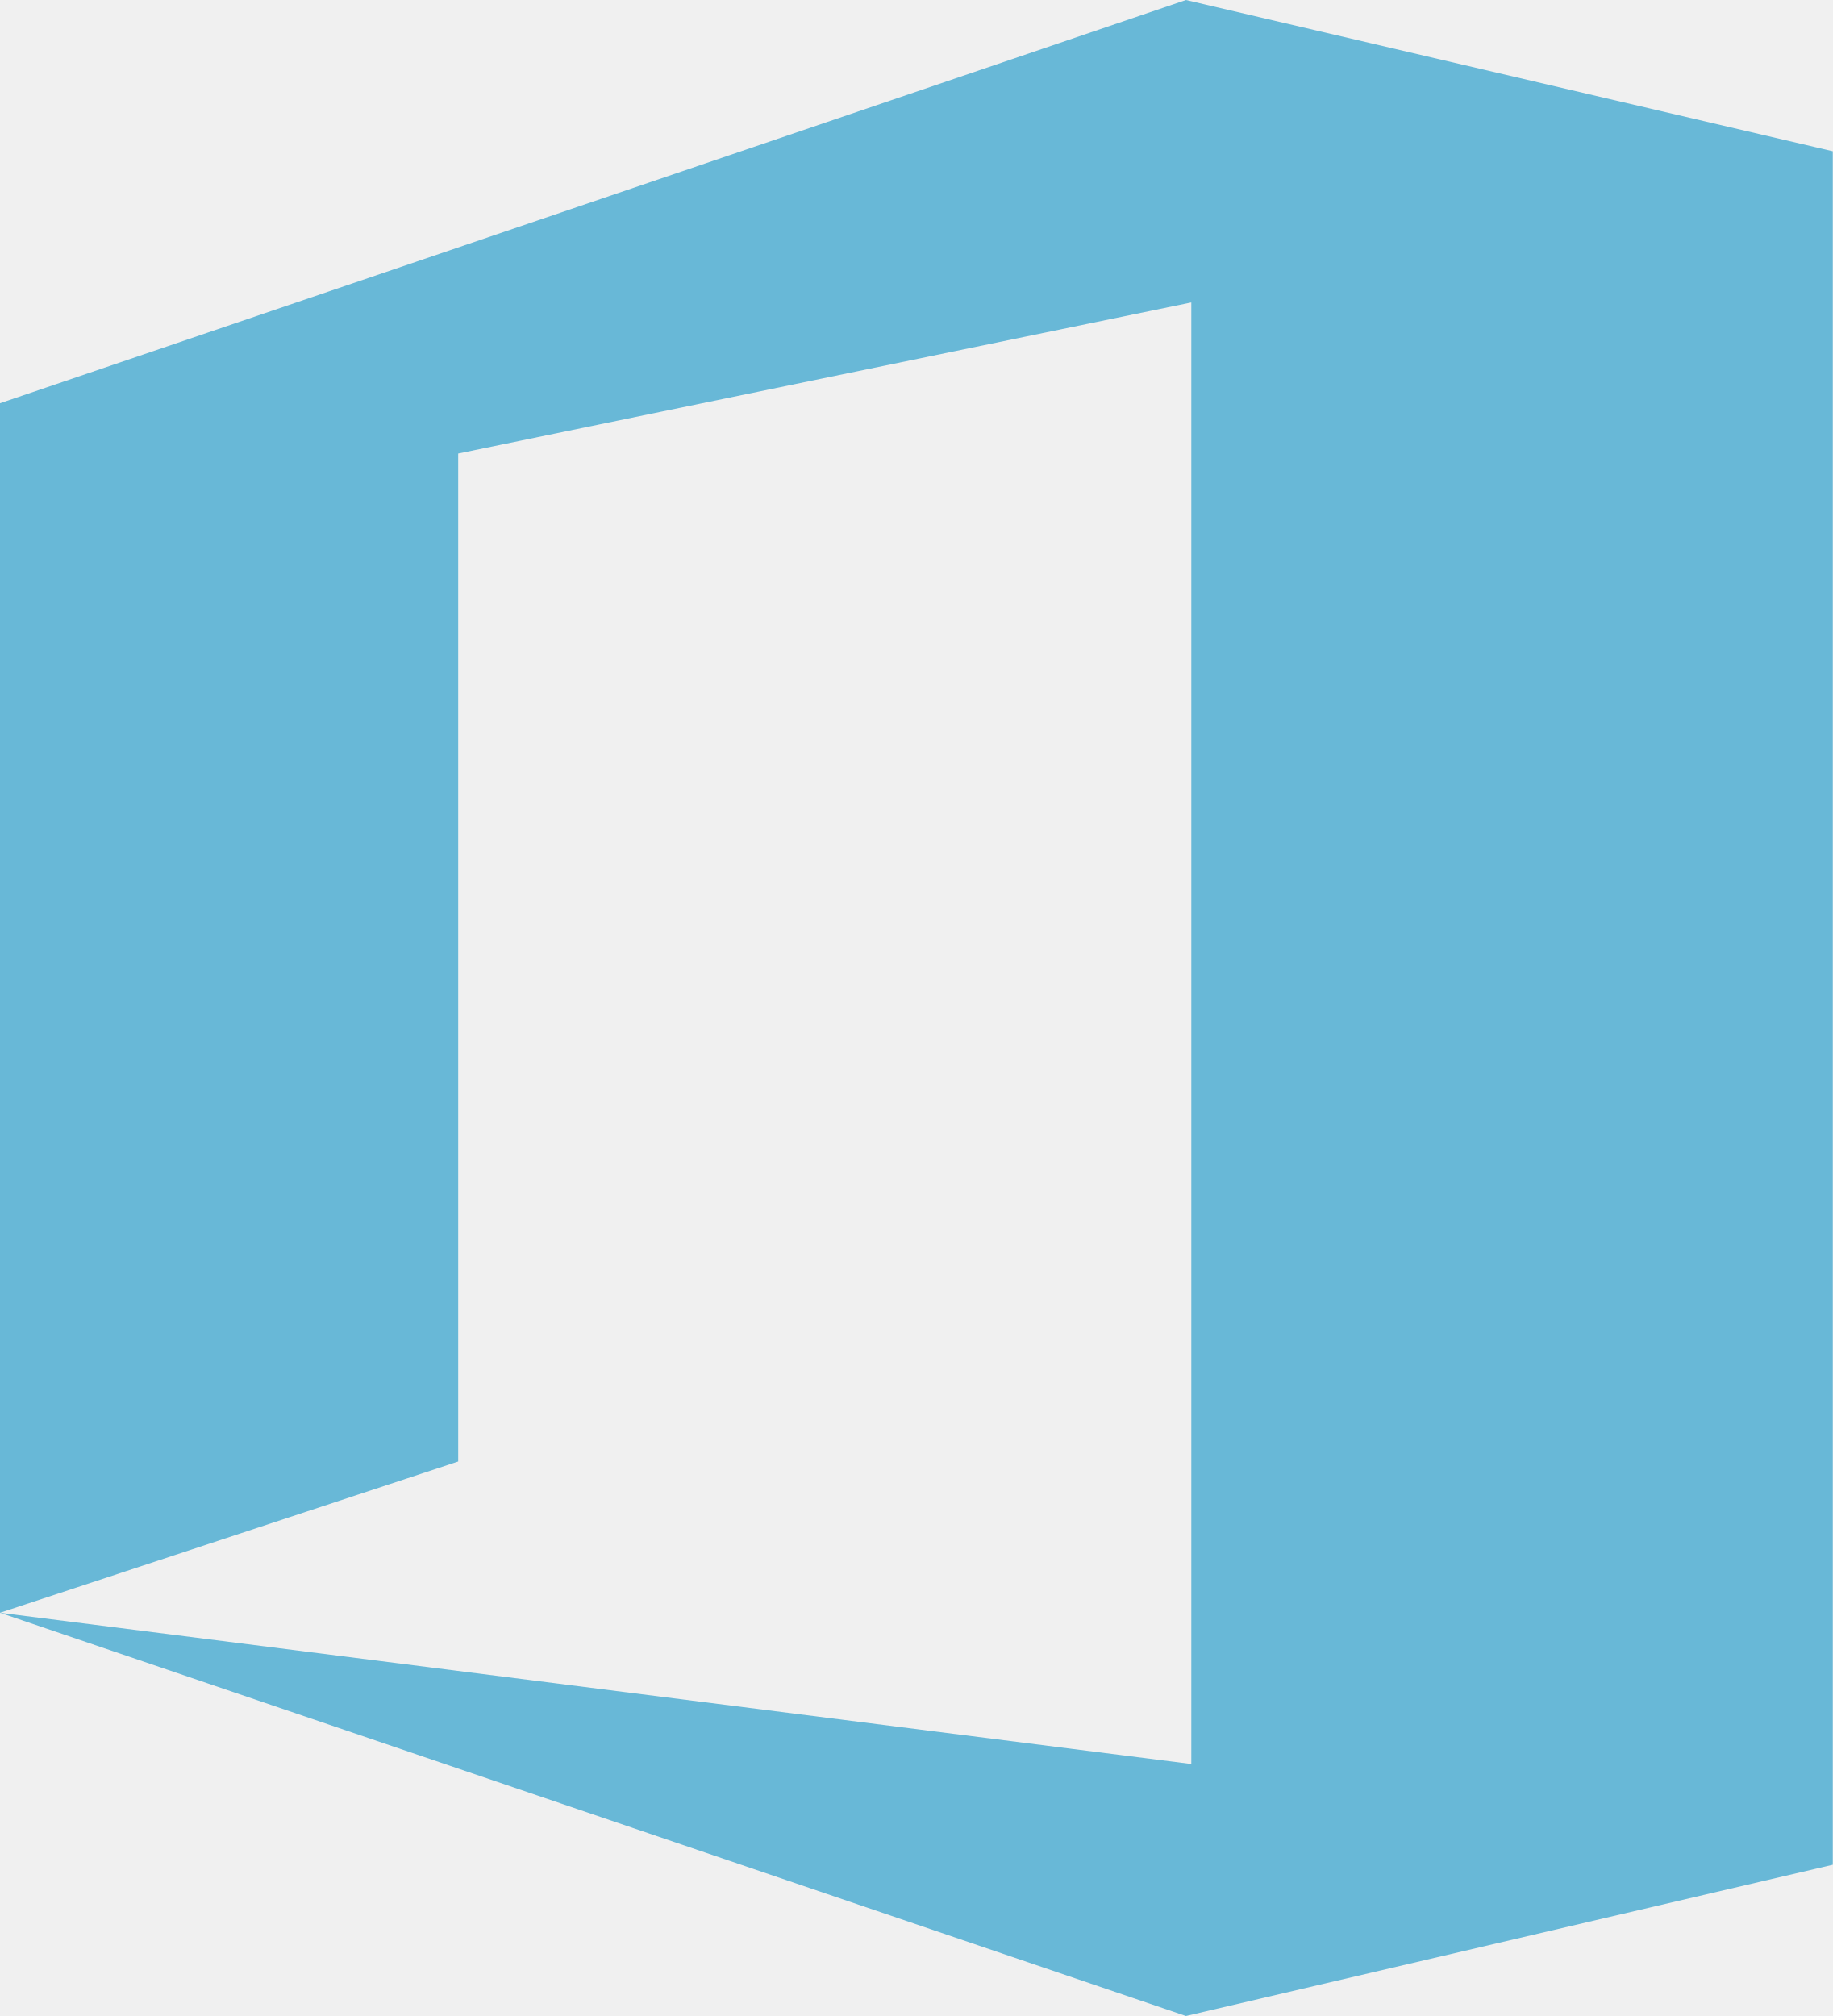
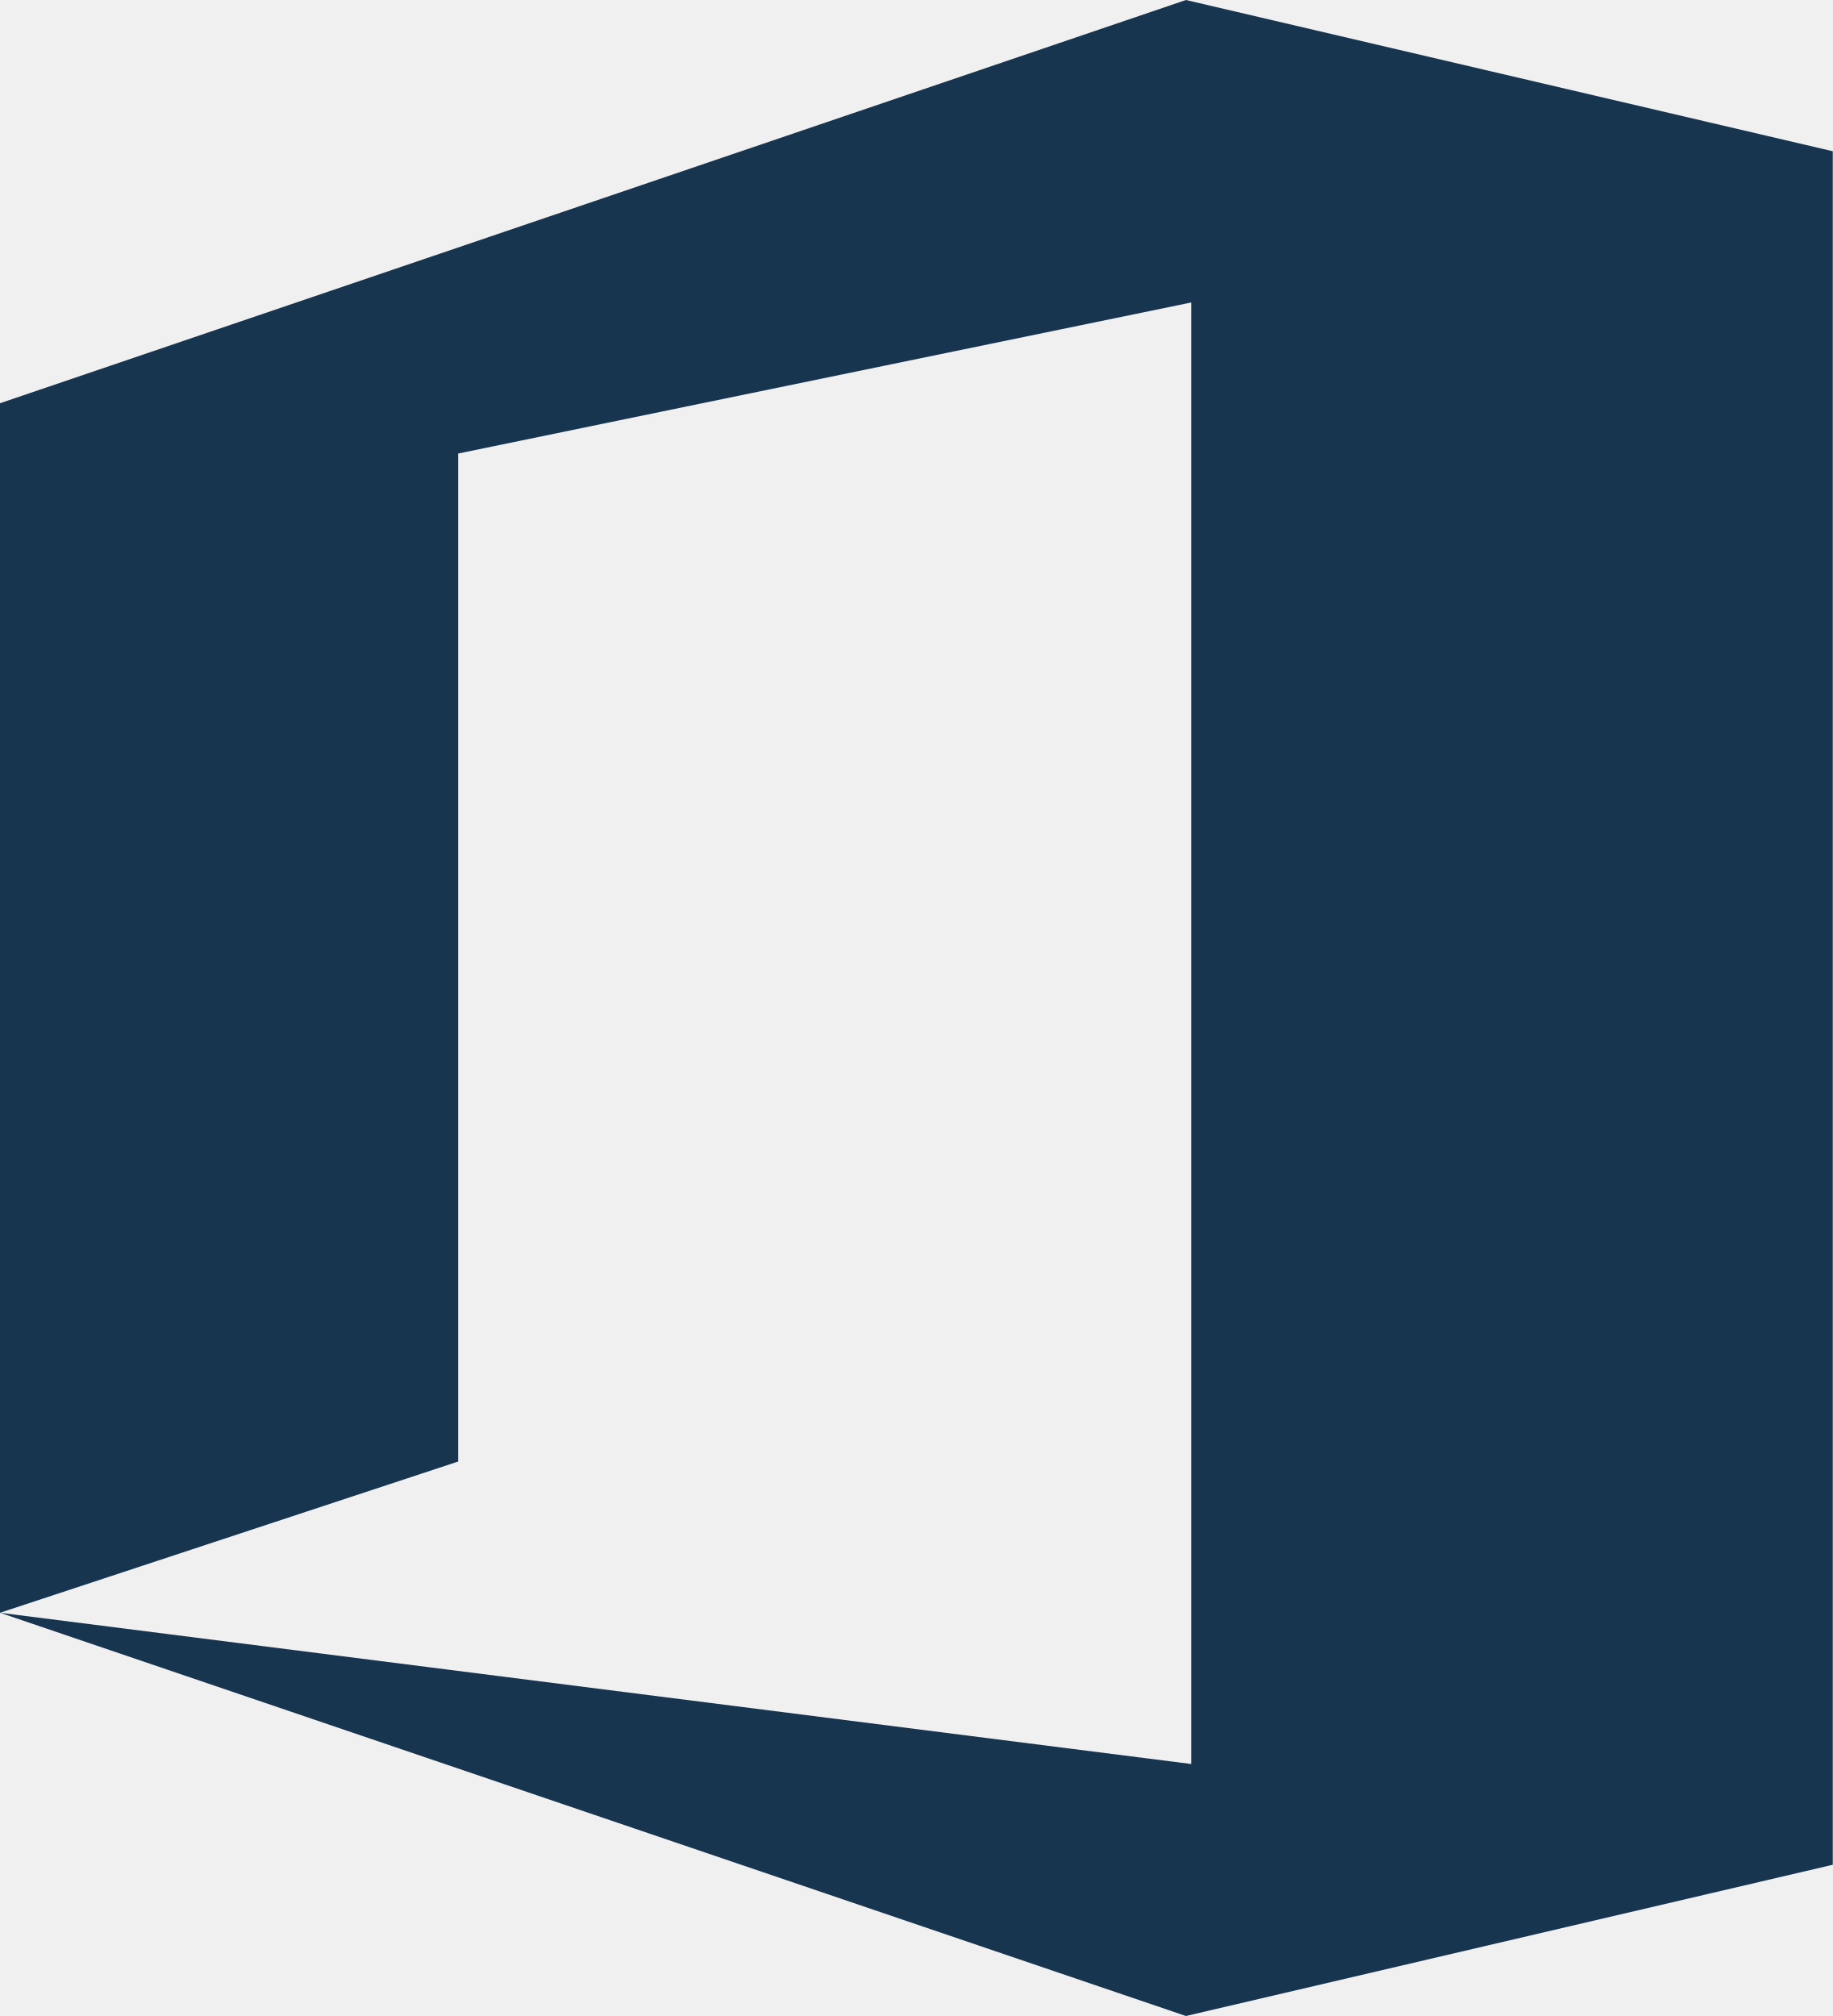
<svg xmlns="http://www.w3.org/2000/svg" width="100" height="110" viewBox="0 0 100 110" fill="none">
-   <path d="M64.707 0L0 22.002V87.998L25 79.746V24.746L65 16.504V96.25L0 87.998L64.707 110L100 101.748V8.252L64.707 0Z" fill="#68B8D7" />
+   <g clip-path="url(#clip0_202_61)">
+     <path d="M64.707 0L0 22.002V87.998L25 79.746V24.746L65 16.504V96.25L0 87.998L64.707 110L100 101.748V8.252L64.707 0Z" fill="#183550" />
+   </g>
+   <defs>
+     <clipPath id="clip0_202_61">
+       <rect width="100" height="110" fill="white" />
+     </clipPath>
+   </defs>
</svg>
